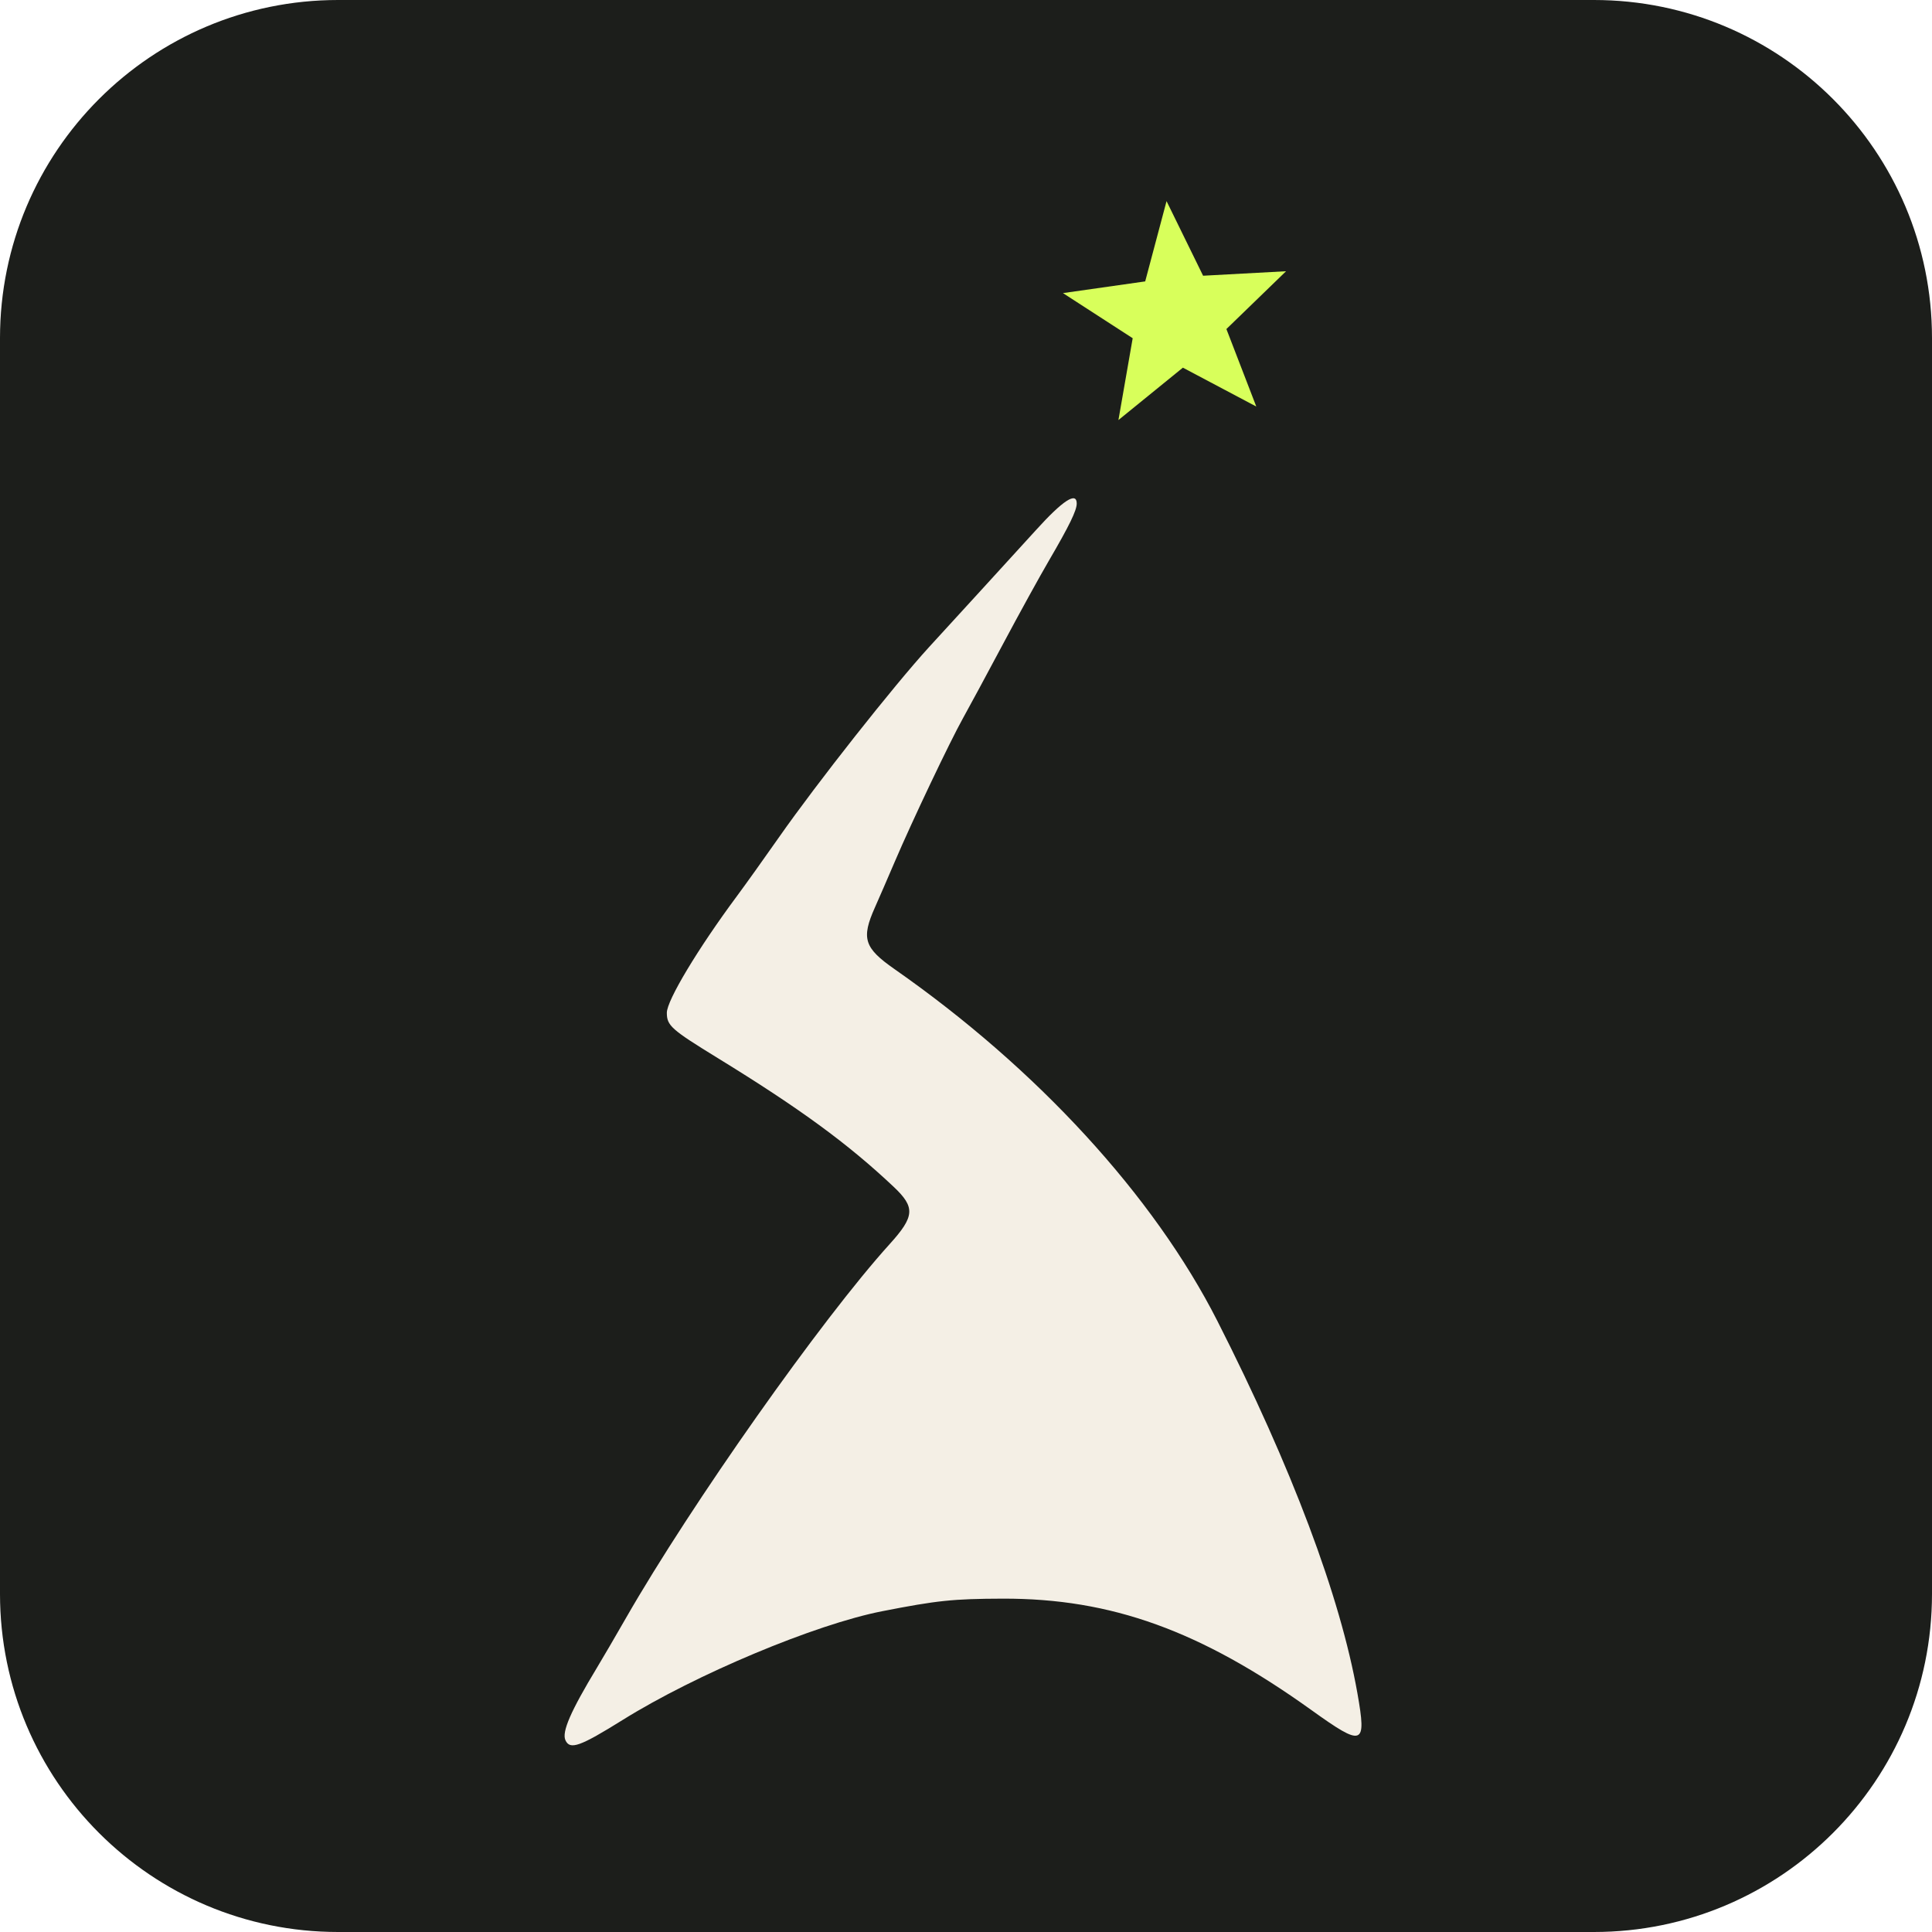
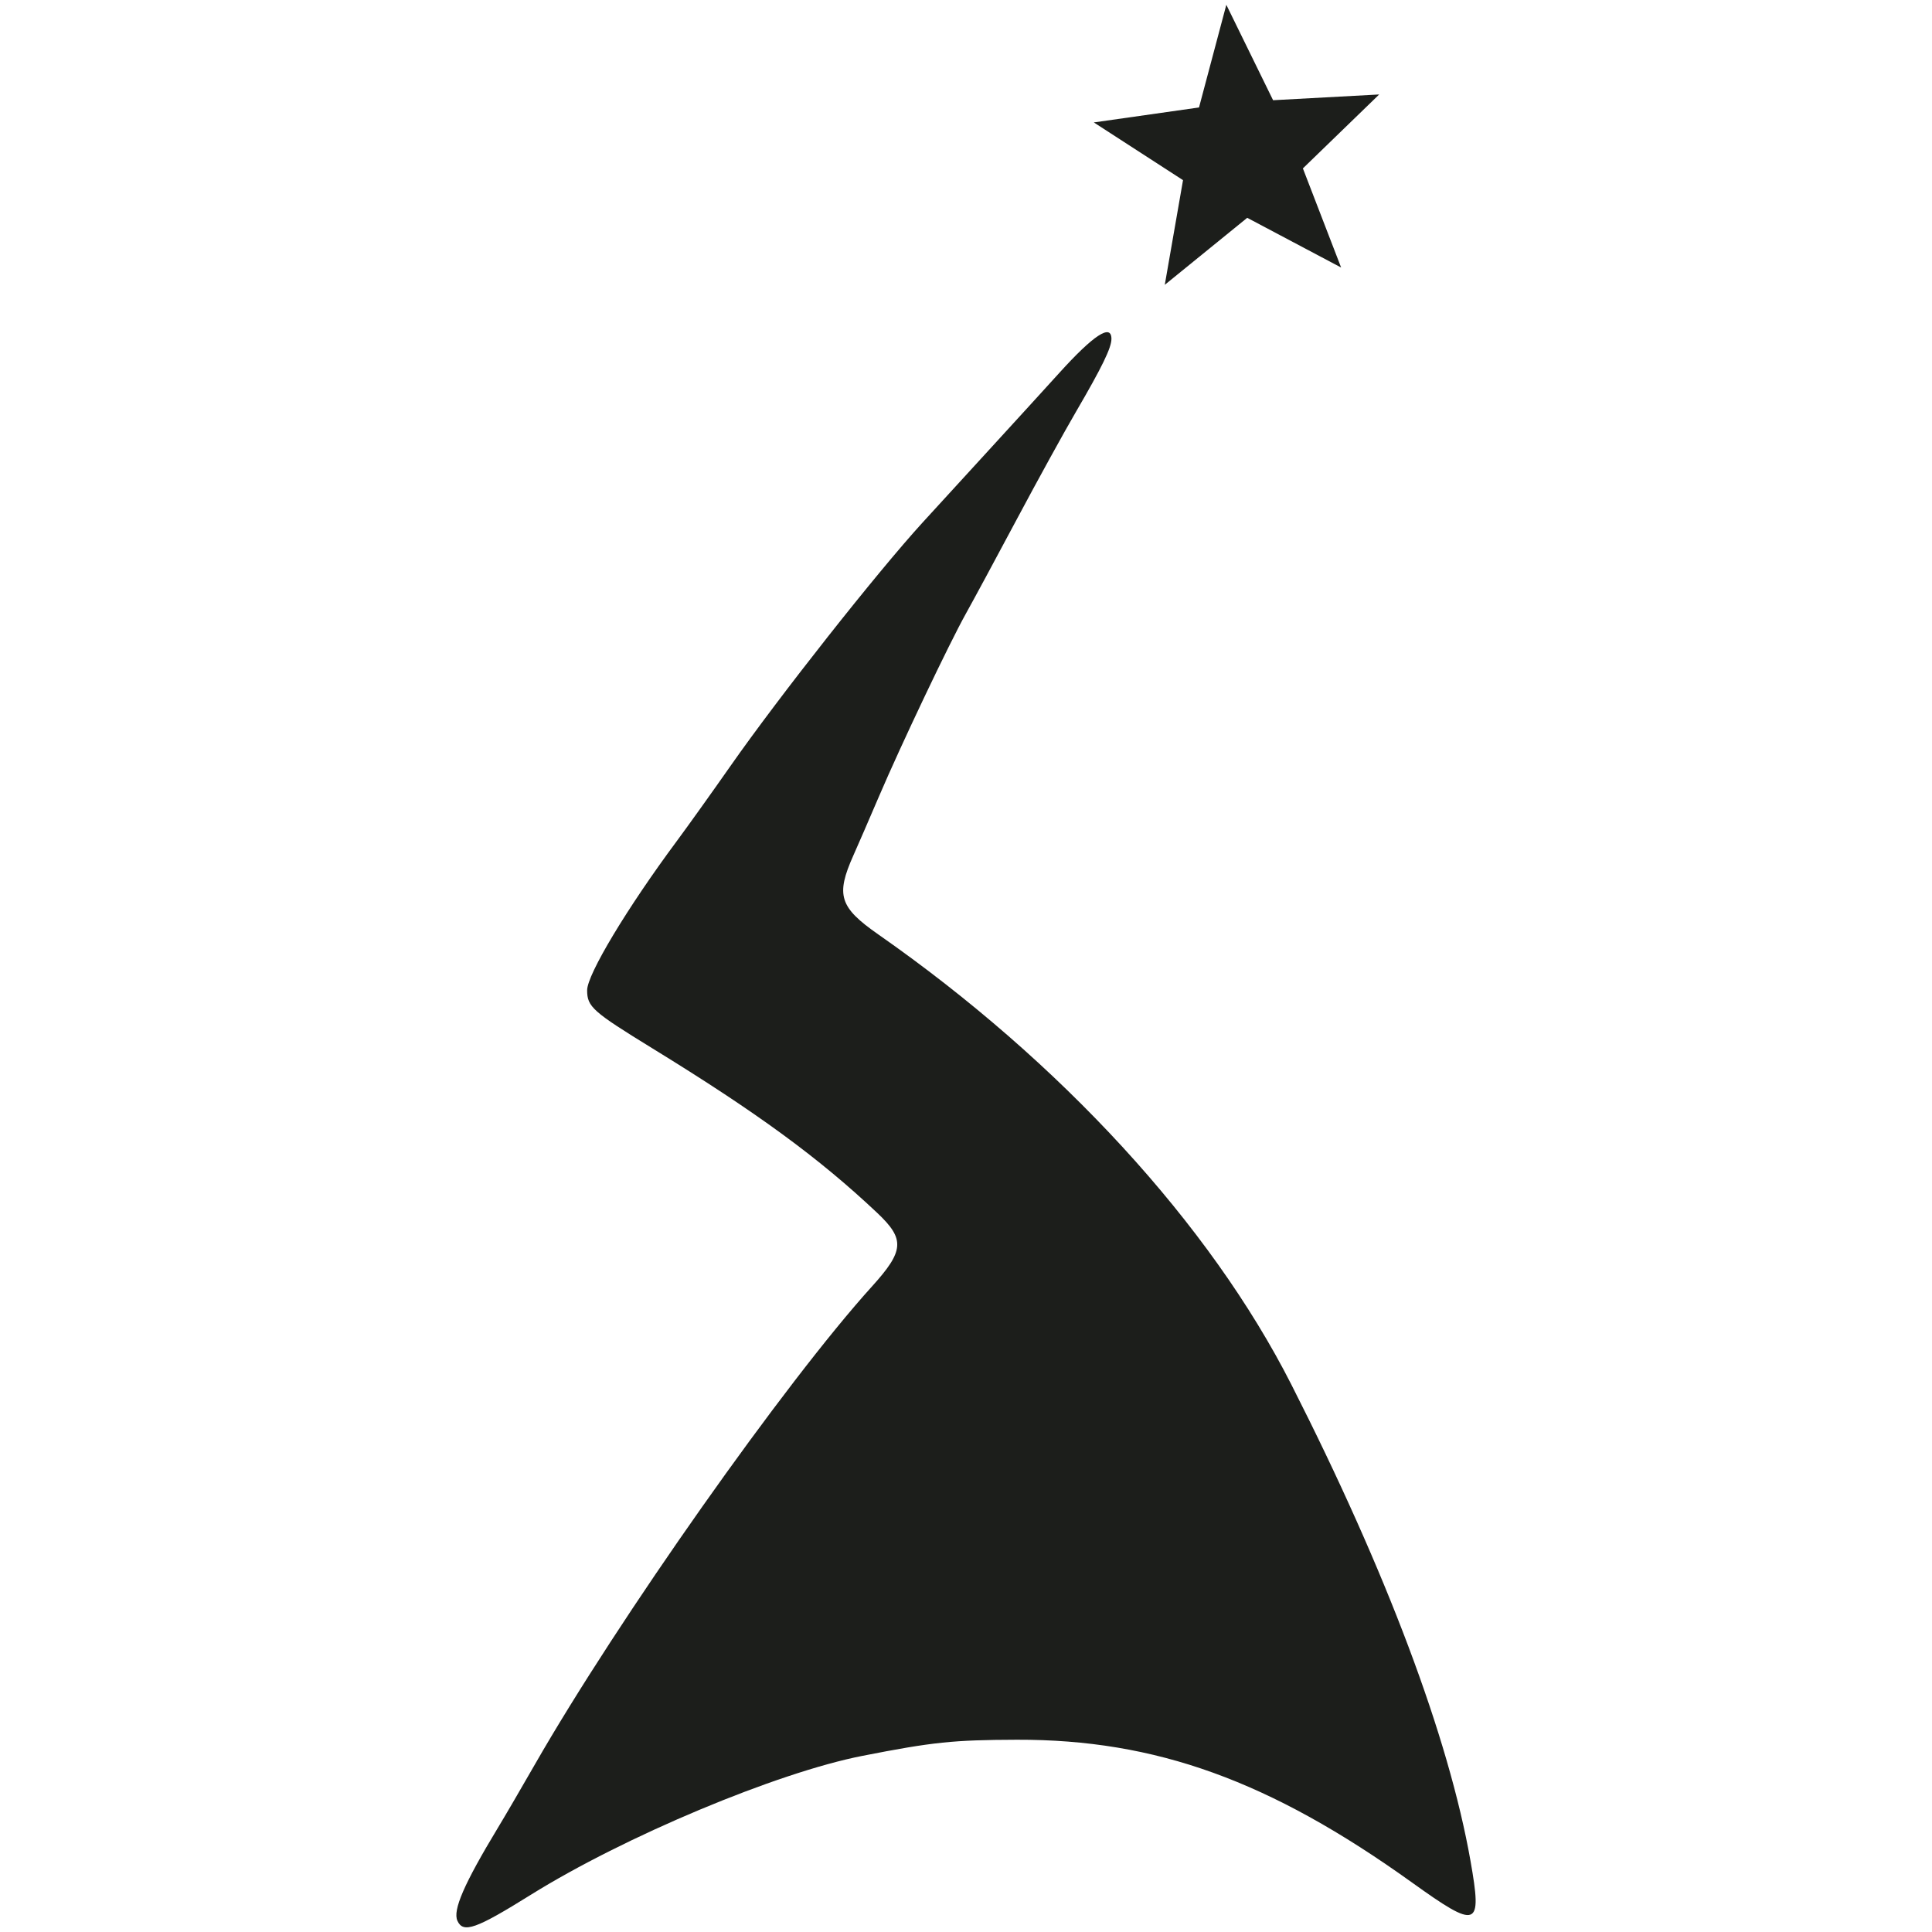
- <svg xmlns="http://www.w3.org/2000/svg" viewBox="0 0 32 32">
-   <rect width="32" height="32" rx="5.6" fill="#1C1E1B" />
-   <g transform="translate(9.34 3.14) scale(0.031)">
-     <path class="scizard-symbol" fill="#F4EFE5" fill-rule="evenodd" d="M0.82,828.50C-1.21,824.06 3.60,813.02 17.71,789.67C20.65,784.82 27.61,772.89 33.18,763.17C68.04,702.37 137.71,603.58 173.99,563.50C187.47,548.61 187.82,543.79 176.18,532.81C151.79,509.80 126.04,490.96 82.24,464.06C57.24,448.70 55.00,446.71 55.00,439.80C55.00,433.22 71.68,405.46 92.44,377.50C96.93,371.45 107.07,357.27 114.96,346.00C135.22,317.07 176.08,265.28 195.05,244.50C199.57,239.55 212.13,225.83 222.96,214.00C233.80,202.17 246.94,187.77 252.16,182.00C266.57,166.07 274.00,161.22 274.00,167.75C274.00,171.45 270.04,179.57 259.25,198.06C254.29,206.55 243.15,226.77 234.51,243.00C225.86,259.23 216.28,276.98 213.22,282.46C206.23,294.97 186.13,337.24 176.83,359.00C172.95,368.08 168.16,379.10 166.20,383.50C158.78,400.10 160.38,405.15 176.61,416.48C252.85,469.71 315.18,537.63 349.15,604.50C388.89,682.72 414.83,751.68 423.97,803.41C428.94,831.56 427.08,832.25 399.46,812.44C340.19,769.93 292.51,752.71 234.50,752.86C207.91,752.94 199.41,753.82 170.00,759.59C134.27,766.59 70.49,793.31 31.50,817.61C8.53,831.93 3.24,833.81 0.82,828.50Z" />
-     <path class="scizard-star" fill="#D8FF5B" d="M321.99,6.17L310.58,49.06L266.64,55.31L303.90,79.42L296.28,123.14L330.72,95.15L369.94,115.92L353.97,74.51L385.84,43.63L341.52,46.03Z" />
-   </g>
+ <svg xmlns="http://www.w3.org/2000/svg" viewBox="-190.25 26.17 807 807">
+   <style>path{fill:#1c1e1b}@media (prefers-color-scheme:dark){.s{fill:#f4efe5}.t{fill:#d8ff5b}}</style>
+   <path class="s" fill-rule="evenodd" d="M0.82,828.50C-1.21,824.06 3.60,813.02 17.71,789.67C20.65,784.82 27.61,772.89 33.18,763.17C68.04,702.37 137.71,603.58 173.99,563.50C187.47,548.61 187.82,543.79 176.18,532.81C151.79,509.80 126.04,490.96 82.24,464.06C57.24,448.70 55.00,446.71 55.00,439.80C55.00,433.22 71.68,405.46 92.44,377.50C96.93,371.45 107.07,357.27 114.96,346.00C135.22,317.07 176.08,265.28 195.05,244.50C199.57,239.55 212.13,225.83 222.96,214.00C233.80,202.17 246.94,187.77 252.16,182.00C266.57,166.07 274.00,161.22 274.00,167.75C274.00,171.45 270.04,179.57 259.25,198.06C254.29,206.55 243.15,226.77 234.51,243.00C225.86,259.23 216.28,276.98 213.22,282.46C206.23,294.97 186.13,337.24 176.83,359.00C172.95,368.08 168.16,379.10 166.20,383.50C158.78,400.10 160.38,405.15 176.61,416.48C252.85,469.71 315.18,537.63 349.15,604.50C388.89,682.72 414.83,751.68 423.97,803.41C428.94,831.56 427.08,832.25 399.46,812.44C340.19,769.93 292.51,752.71 234.50,752.86C207.91,752.94 199.41,753.82 170.00,759.59C134.27,766.59 70.49,793.31 31.50,817.61C8.53,831.93 3.24,833.81 0.82,828.50Z" />
+   <path class="t" transform="translate(0 22)" d="M321.99,6.17L310.58,49.06L266.64,55.31L303.90,79.42L296.28,123.14L330.72,95.15L369.94,115.92L353.97,74.51L385.84,43.63L341.52,46.03Z" />
</svg>
